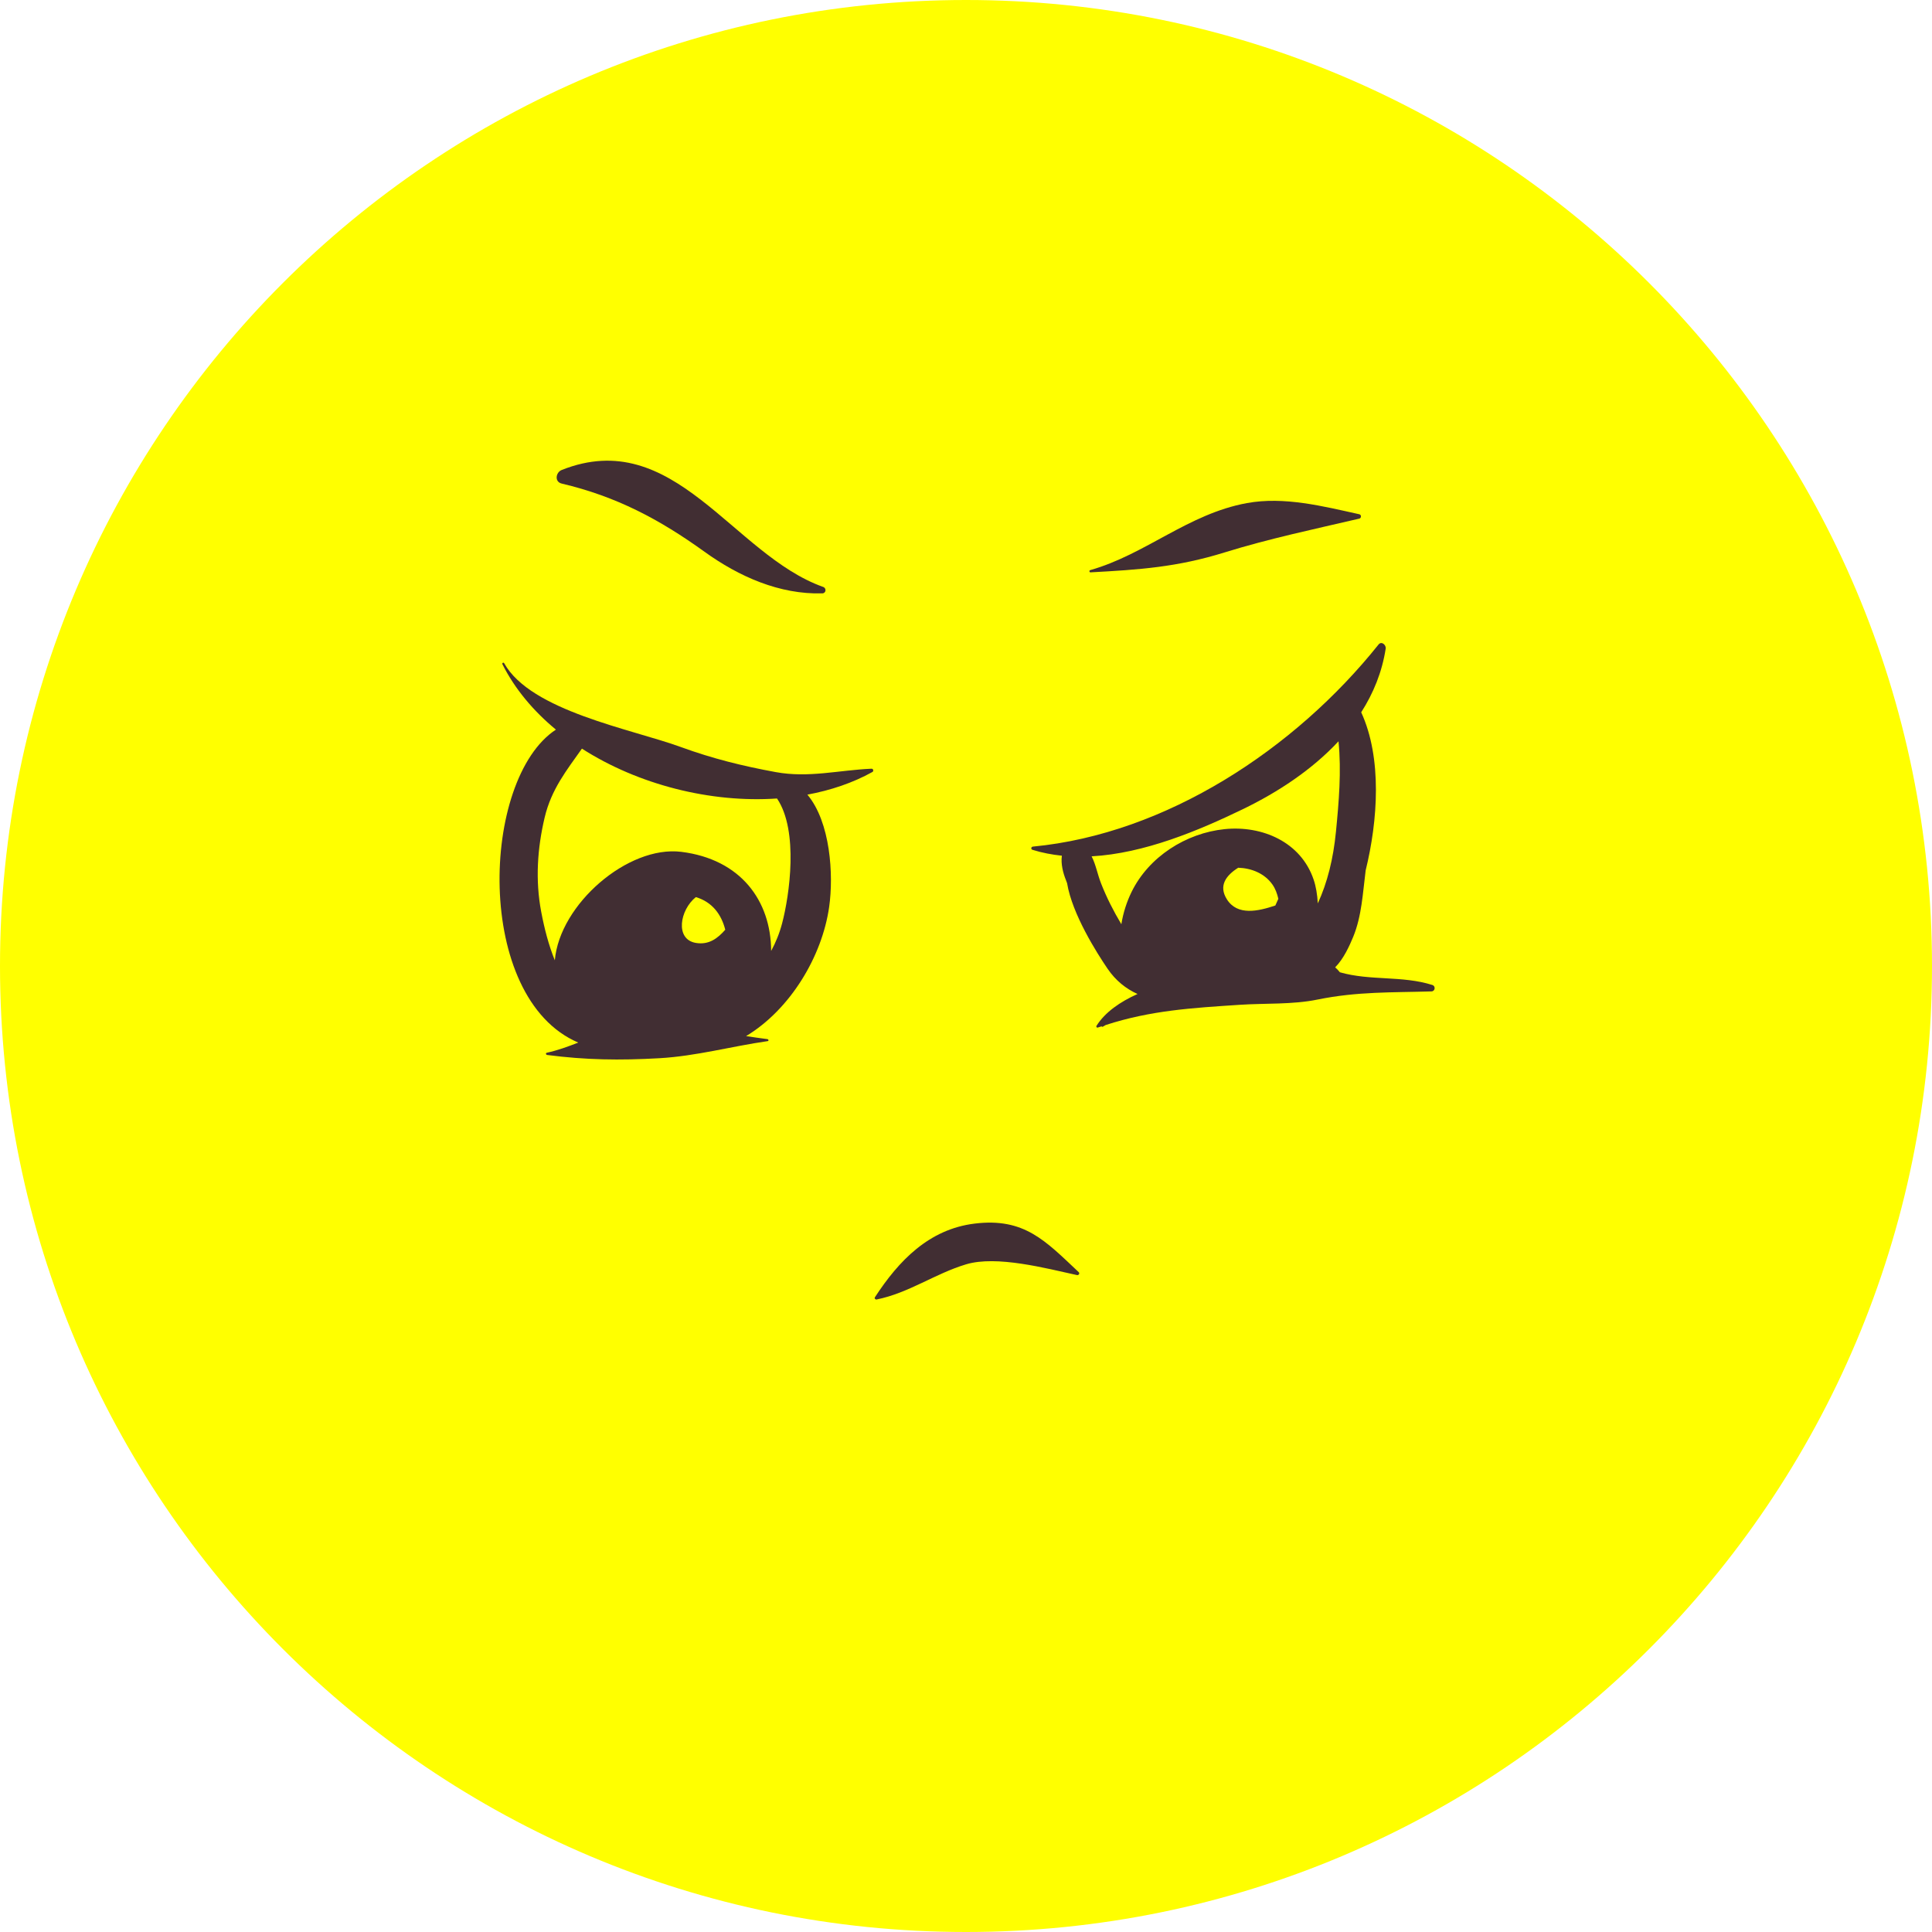
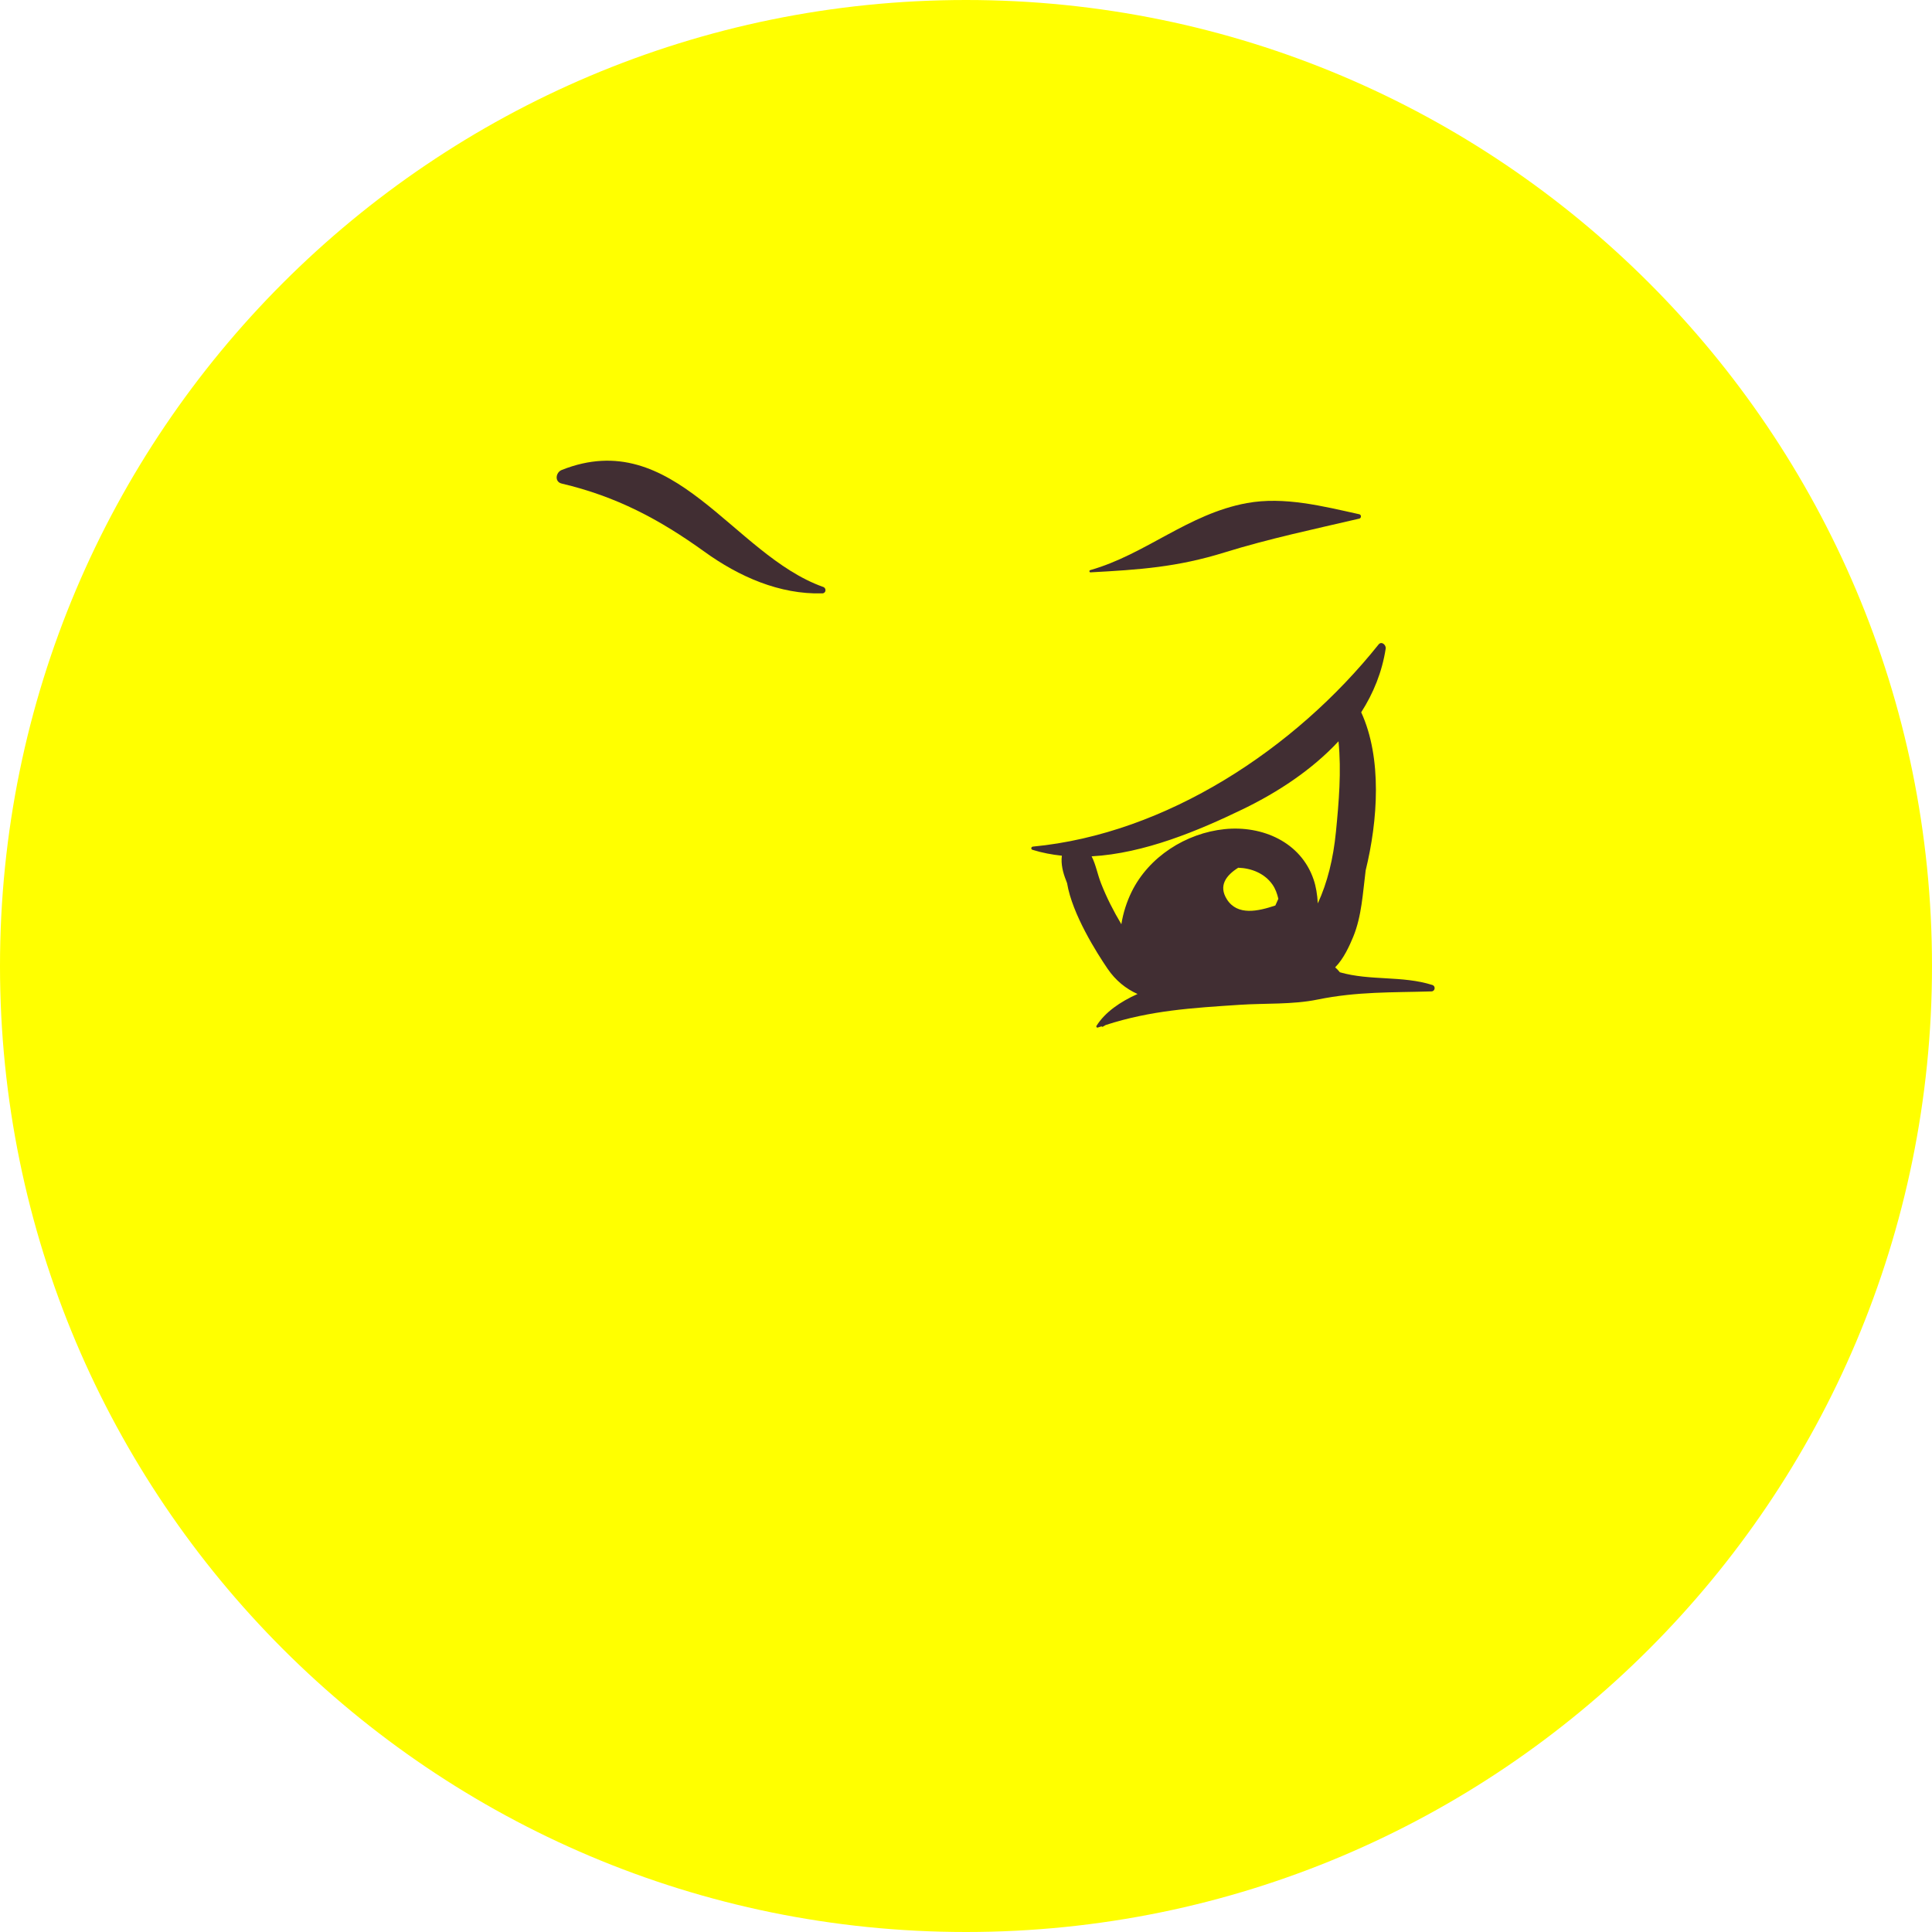
<svg xmlns="http://www.w3.org/2000/svg" version="1.1" baseProfile="full" width="240" height="240" viewBox="0 0 240.00 240.00" enable-background="new 0 0 240.00 240.00" xml:space="preserve">
  <ellipse fill="#FFFF00" fill-opacity="1" stroke-width="0.2" stroke-linejoin="miter" stroke="#412E33" stroke-opacity="0" cx="120" cy="120" rx="120" ry="120" />
  <path fill="#412E33" fill-opacity="1" stroke-width="0.2" stroke-linejoin="miter" d="M 136.778,109.74C 136.331,108.598 136.135,107.415 135.604,106.377C 142.138,106.016 148.877,103.192 154.439,100.497C 158.749,98.407 162.993,95.619 166.274,92.087C 166.645,95.803 166.319,99.629 165.957,103.312C 165.625,106.692 164.894,109.64 163.701,112.224C 163.647,111.141 163.472,110.115 163.182,109.261C 161.595,104.581 156.781,102.525 152.138,102.997C 147.316,103.489 142.689,106.439 140.552,110.832C 139.981,112.004 139.521,113.393 139.299,114.812C 138.329,113.189 137.465,111.496 136.778,109.74 Z M 158.427,112.485C 156.285,113.2 153.721,113.788 152.41,111.72C 151.331,110.016 152.319,108.736 153.818,107.793C 155.47,107.847 157.098,108.5 158.067,109.881C 158.433,110.4 158.653,111.014 158.801,111.651C 158.682,111.936 158.557,112.216 158.427,112.485 Z M 177.929,122.357C 174.188,121.171 170.237,121.862 166.446,120.781C 166.267,120.555 166.071,120.351 165.859,120.164C 166.905,119.126 167.651,117.468 168.104,116.368C 169.16,113.795 169.292,110.915 169.647,108.128C 171.163,101.941 171.714,94.188 169.094,88.484C 170.606,86.119 171.684,83.491 172.135,80.58C 172.207,80.123 171.621,79.596 171.249,80.063C 160.883,93.045 144.869,103.587 128.31,105.168C 128.086,105.189 128.027,105.496 128.257,105.567C 129.449,105.939 130.671,106.168 131.91,106.299C 131.77,107.313 132.045,108.411 132.418,109.336C 132.466,109.456 132.511,109.588 132.558,109.715C 133.198,113.592 136.293,118.436 137.581,120.331C 138.586,121.809 139.87,122.831 141.307,123.477C 139.142,124.451 137.271,125.739 136.206,127.44C 136.142,127.541 136.247,127.688 136.365,127.647C 136.525,127.589 136.681,127.548 136.839,127.495C 136.875,127.545 136.941,127.576 137.002,127.536C 137.121,127.458 137.243,127.401 137.362,127.328C 142.979,125.512 148.052,125.213 154.015,124.82C 157.188,124.609 160.545,124.808 163.67,124.169C 168.619,123.16 172.881,123.305 177.821,123.156C 178.283,123.141 178.368,122.497 177.929,122.357 Z " />
-   <path fill="#412E33" fill-opacity="1" stroke-width="0.2" stroke-linejoin="miter" d="M 121.067,152C 115.397,152.695 111.637,156.615 108.685,161.151C 108.589,161.299 108.747,161.456 108.896,161.427C 112.885,160.627 116.157,158.212 120.017,157.057C 123.823,155.92 129.957,157.561 133.787,158.395C 133.992,158.44 134.168,158.188 134,158.029C 129.845,154.124 127.243,151.243 121.067,152 Z " />
-   <path fill="#412E33" fill-opacity="1" stroke-width="0.2" stroke-linejoin="miter" d="M 97.161,114.685C 96.822,115.972 96.352,117.103 95.794,118.131C 95.77,111.883 92.005,106.735 84.635,105.819C 78.005,104.995 69.518,112.334 68.922,119.293C 68.149,117.385 67.629,115.369 67.226,113.241C 66.49,109.333 66.75,105.397 67.658,101.557C 68.497,98.011 70.418,95.655 72.289,92.997C 79.275,97.48 88.283,99.76 96.525,99.192C 99.242,103.217 98.064,111.241 97.161,114.685 Z M 86.43,117.131C 83.825,116.683 84.45,113.028 86.442,111.441C 88.477,112.048 89.615,113.591 90.094,115.495C 89.178,116.535 88.082,117.415 86.43,117.131 Z M 108.265,95.491C 104.207,95.666 100.467,96.665 96.359,95.912C 92.238,95.156 88.501,94.232 84.55,92.789C 78.482,90.573 65.929,88.333 62.626,82.381C 62.547,82.24 62.338,82.364 62.41,82.508C 63.961,85.599 66.265,88.324 69.057,90.637C 59.691,96.767 58.867,124.003 71.835,129.511C 70.547,130.014 69.255,130.489 67.922,130.776C 67.753,130.812 67.816,131.033 67.96,131.052C 72.765,131.675 76.982,131.736 81.905,131.456C 86.49,131.194 90.853,129.979 95.374,129.331C 95.526,129.309 95.466,129.103 95.339,129.085C 94.451,128.972 93.566,128.841 92.682,128.708C 98.178,125.396 102.129,118.803 103.001,112.66C 103.571,108.655 103.158,102.119 100.296,98.713C 103.194,98.176 105.937,97.254 108.375,95.899C 108.561,95.795 108.483,95.481 108.265,95.491 Z " />
  <path fill="#412E33" fill-opacity="1" stroke-width="0.2" stroke-linejoin="miter" d="M 135.469,71.099C 141.55,70.769 146.221,70.459 152.137,68.62C 157.577,66.929 163.313,65.72 168.859,64.425C 169.127,64.362 169.132,63.941 168.859,63.883C 164.363,62.891 159.522,61.647 154.886,62.497C 147.586,63.837 142.334,68.861 135.431,70.823C 135.281,70.864 135.307,71.108 135.469,71.099 Z " />
  <path fill="#412E33" fill-opacity="1" stroke-width="0.2" stroke-linejoin="miter" d="M 69.777,60.071C 76.554,61.668 81.898,64.493 87.516,68.541C 91.79,71.621 96.828,73.861 102.153,73.711C 102.625,73.696 102.688,73.064 102.261,72.912C 91.016,68.922 83.743,52.827 69.777,58.383C 69.035,58.677 68.854,59.853 69.777,60.071 Z " />
</svg>
